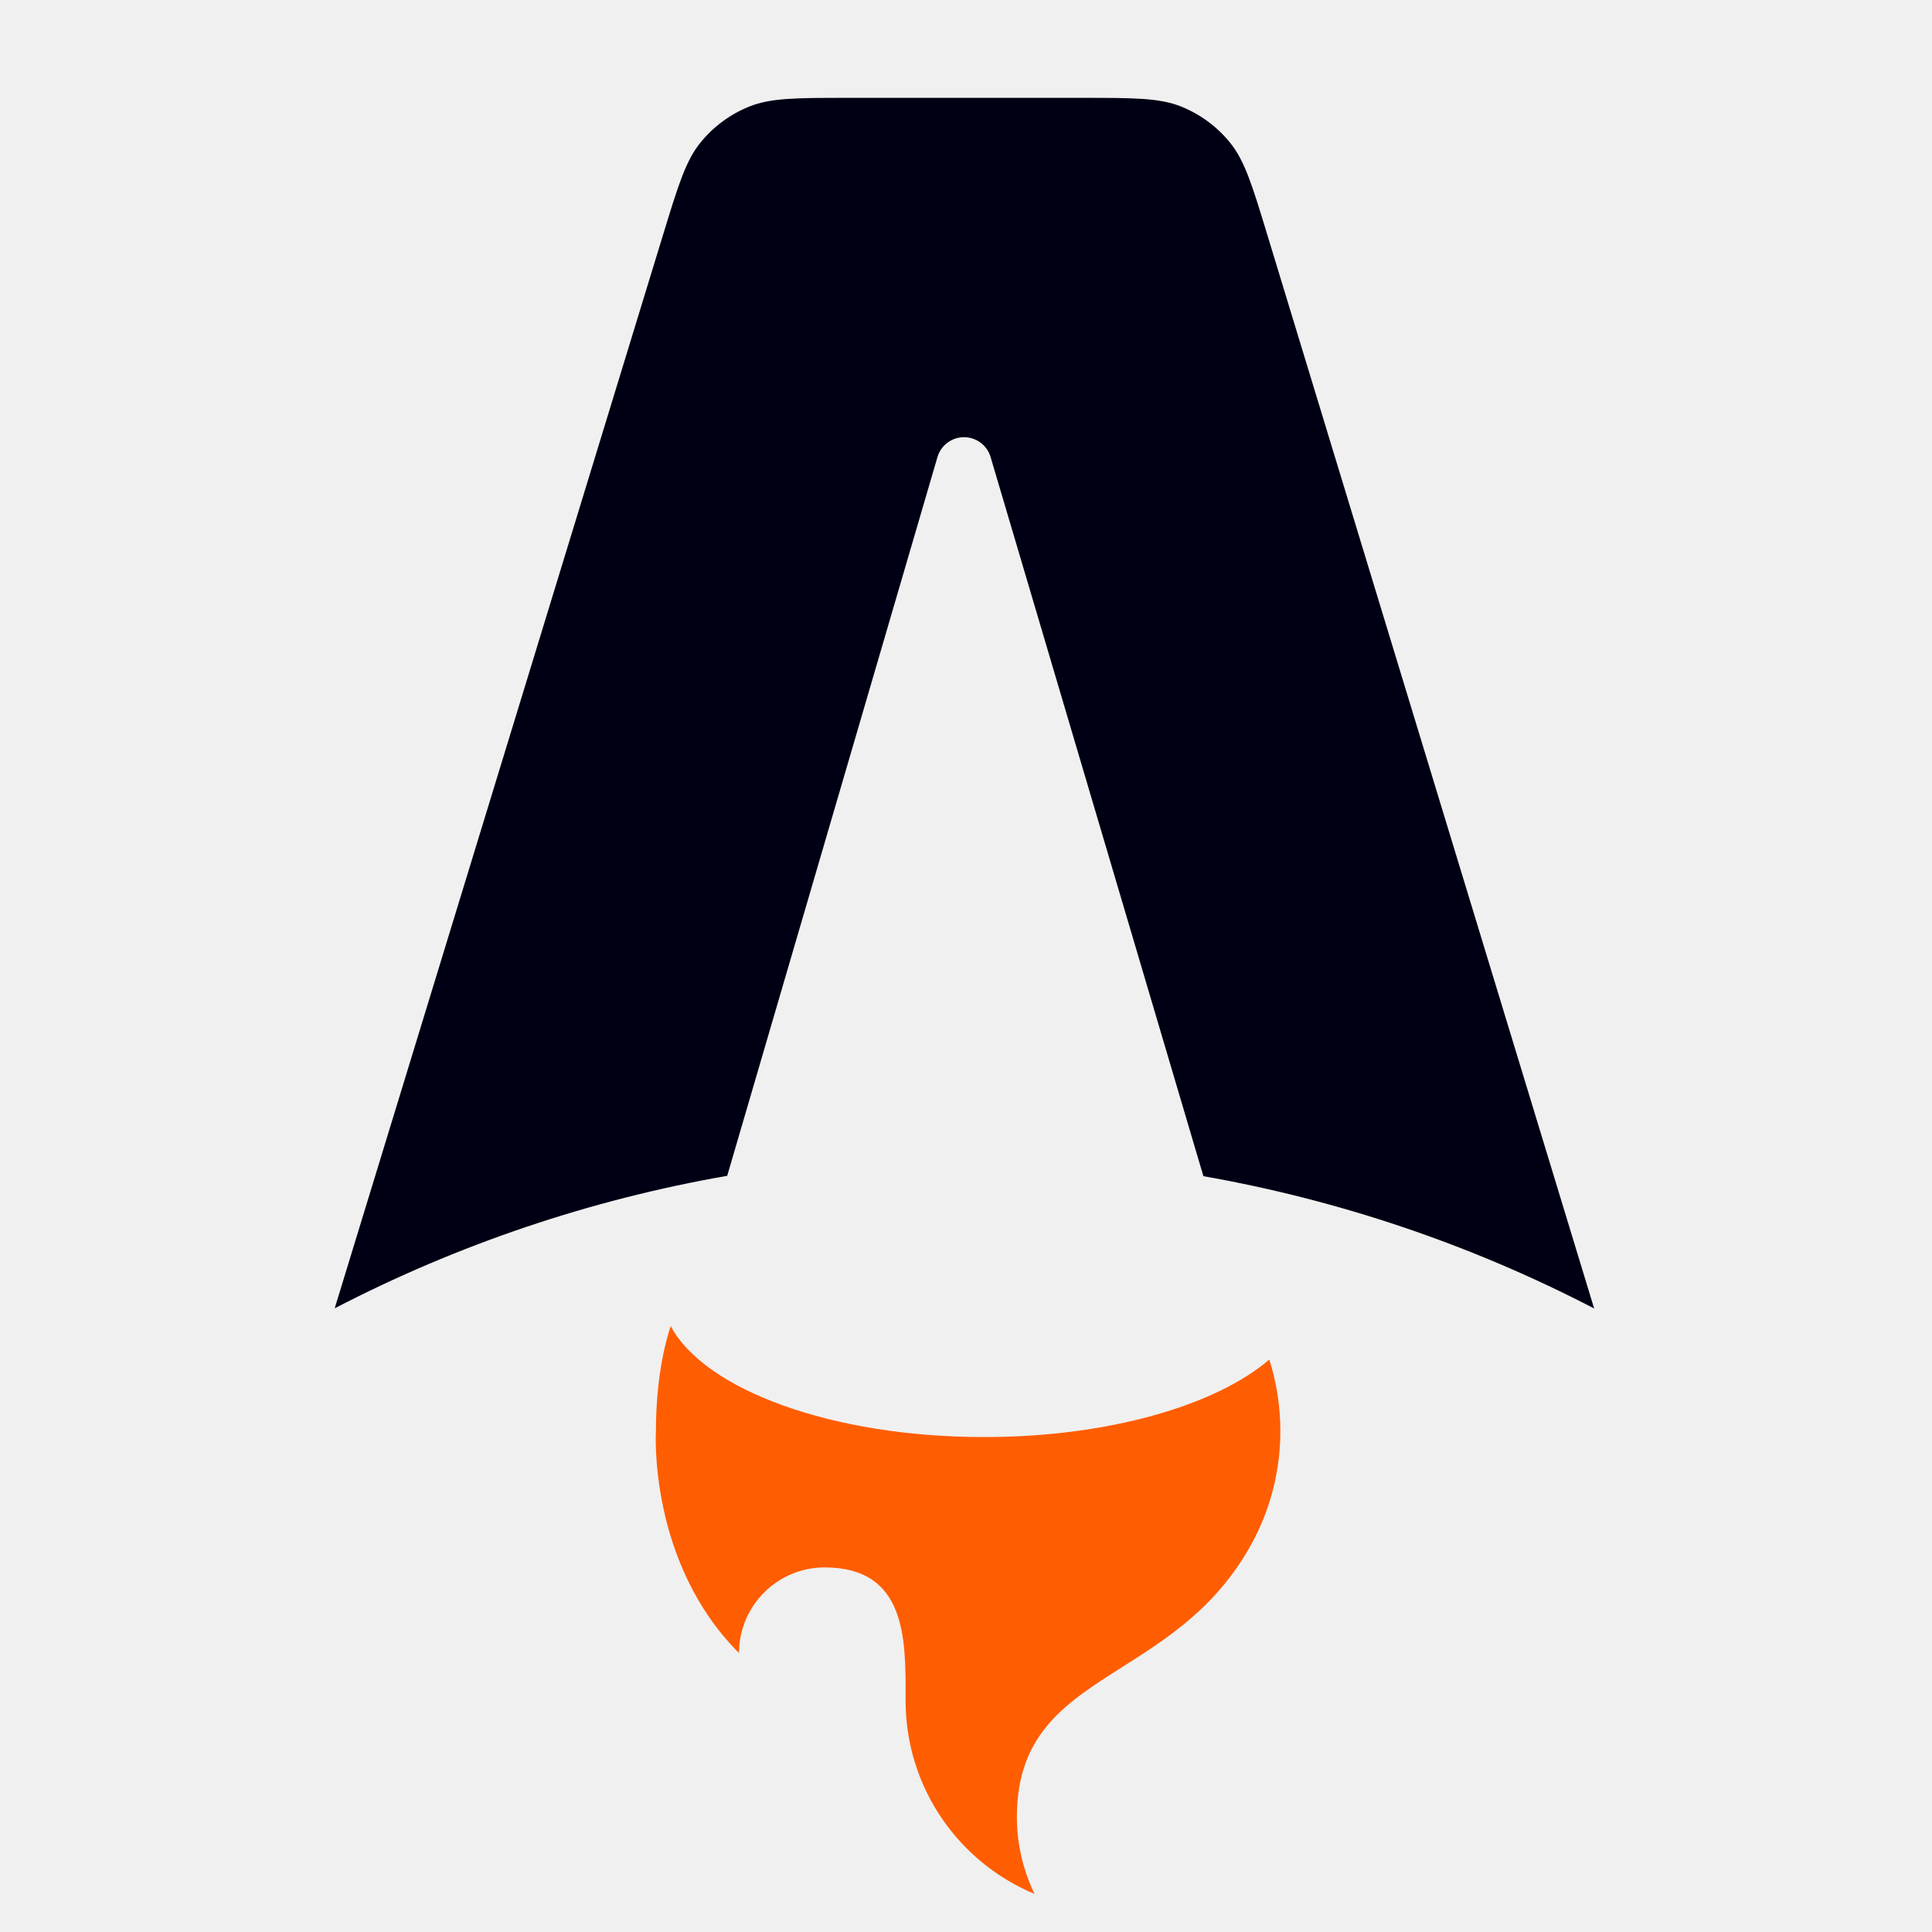
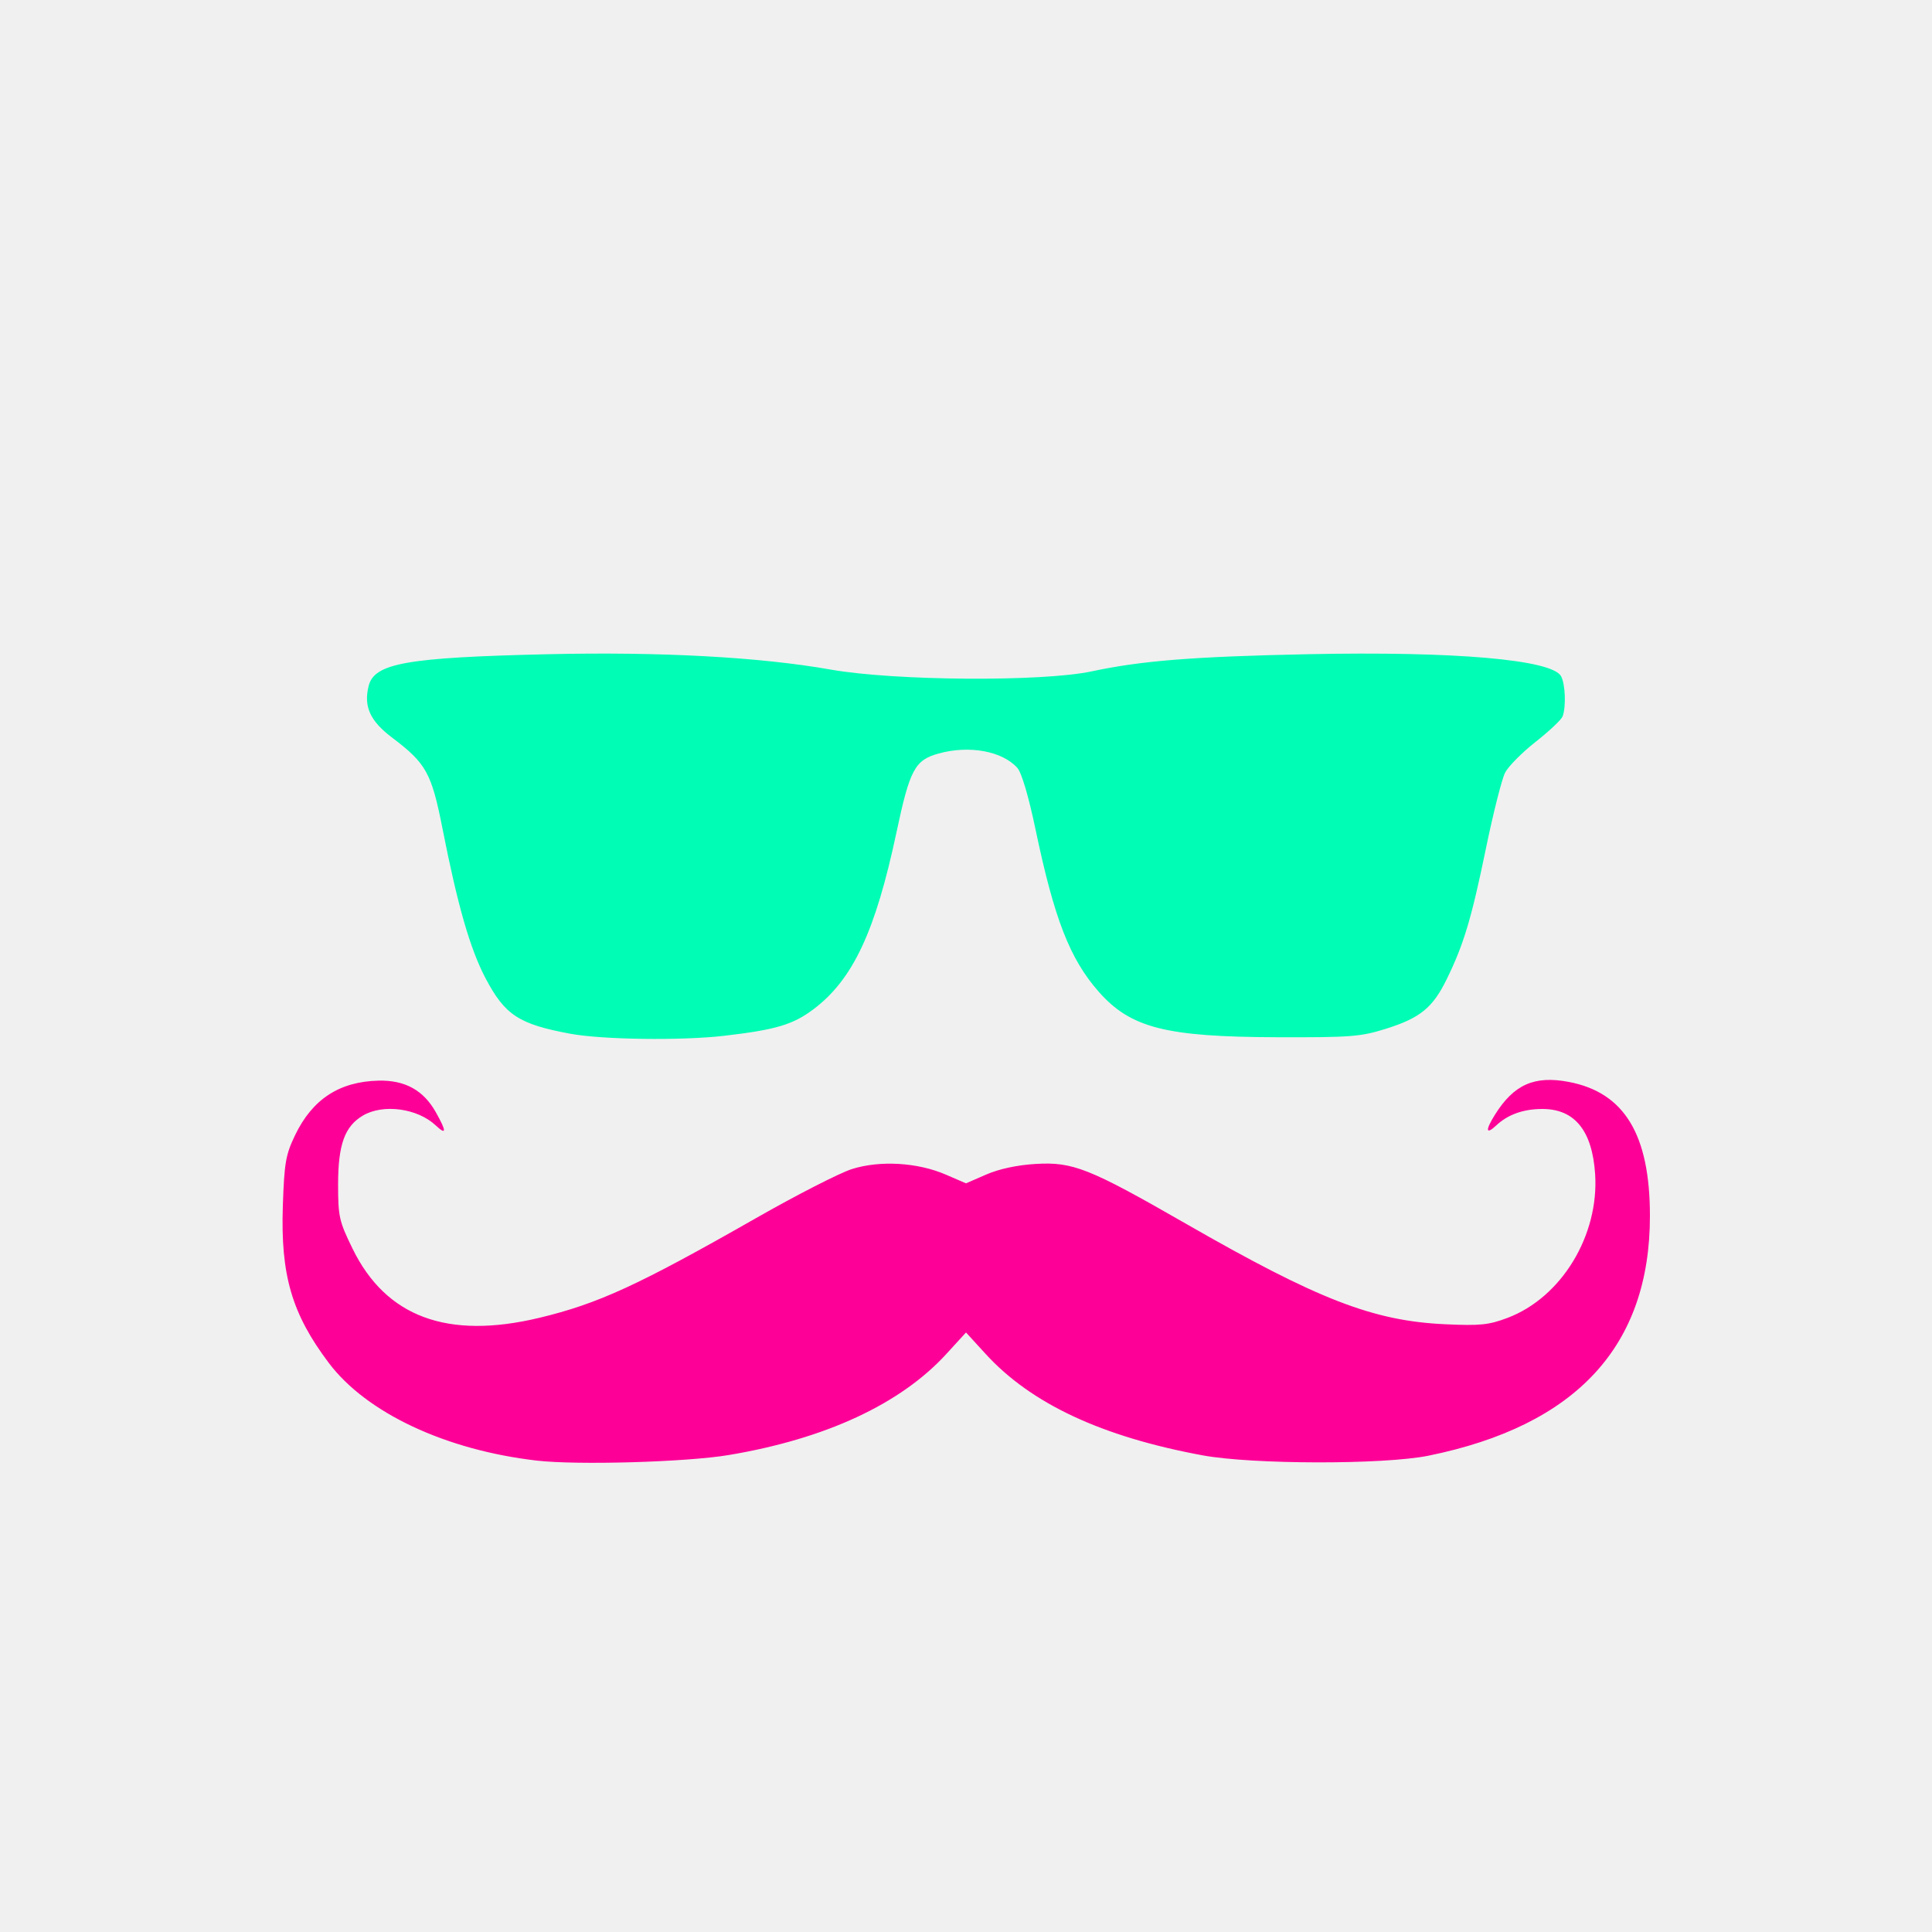
- <svg xmlns="http://www.w3.org/2000/svg" width="256" height="256" fill="none">
-   <style>
-         #flame { fill: #FF5D01; }
-         #a { fill: #000014; }
-         @media (prefers-color-scheme: dark) {
-             #a { fill: #fff; }
-         }
-     </style>
-   <path id="a" fill-rule="evenodd" clip-rule="evenodd" d="M163.008 18.929c1.944 2.413 2.935 5.67 4.917 12.181l43.309 142.27a180.277 180.277 0 00-51.778-17.53l-28.198-95.29a3.67 3.67 0 00-7.042.01l-27.857 95.232a180.225 180.225 0 00-52.01 17.557l43.52-142.281c1.99-6.502 2.983-9.752 4.927-12.16a15.999 15.999 0 016.484-4.798c2.872-1.154 6.271-1.154 13.07-1.154h31.085c6.807 0 10.211 0 13.086 1.157a16.004 16.004 0 016.487 4.806z" />
-   <path id="flame" fill-rule="evenodd" clip-rule="evenodd" d="M168.19 180.151c-7.139 6.105-21.39 10.268-37.804 10.268-20.147 0-37.033-6.272-41.513-14.707-1.602 4.835-1.961 10.367-1.961 13.902 0 0-1.056 17.355 11.015 29.426 0-6.268 5.081-11.349 11.349-11.349 10.743 0 10.731 9.373 10.721 16.977v.679c0 11.542 7.054 21.436 17.086 25.606a23.27 23.27 0 01-2.339-10.2c0-11.008 6.463-15.107 13.974-19.87 5.976-3.79 12.616-8.001 17.192-16.449a31.024 31.024 0 003.743-14.82c0-3.299-.513-6.479-1.463-9.463z" />
+ <svg xmlns="http://www.w3.org/2000/svg" version="1.1" id="svg78" width="500" height="500" viewBox="0 0 500 500">
+   <defs id="defs82" />
+   <g id="g86" transform="translate(-9.411594,-4.233811)">
+     <g id="g122" transform="translate(9.411594,4.233811)">
+       <path style="fill:#00fdb5" d="m 147.5,267.515 c -13.236,-2.466 -16.846,-4.839 -21.851,-14.365 -3.984,-7.582 -7.21,-18.785 -11.099,-38.549 -2.866,-14.565 -4.224,-17.027 -13.085,-23.716 -5.699,-4.303 -7.395,-8.044 -6.059,-13.366 1.477,-5.885 9.785,-7.359 46.253,-8.205 29.155,-0.676 54.959,0.722 73.341,3.974 16.541,2.926 54.734,3.19 67.5,0.466 12.99,-2.772 26.32,-3.83 56,-4.446 38.012,-0.789 63.208,1.408 65.51,5.71 1.1,2.055 1.319,7.958 0.387,10.389 -0.332,0.864 -3.469,3.824 -6.971,6.576 -3.503,2.753 -7.059,6.34 -7.903,7.972 -0.844,1.632 -3.091,10.522 -4.994,19.756 -3.723,18.065 -5.724,24.729 -10.122,33.712 -3.613,7.379 -6.871,10.036 -15.723,12.819 -6.54,2.056 -9.063,2.253 -28.183,2.194 -28.839,-0.088 -37.902,-2.405 -46.176,-11.804 -7.453,-8.467 -11.487,-18.84 -16.335,-42.005 -1.777,-8.491 -3.599,-14.656 -4.696,-15.888 -3.879,-4.358 -12.459,-5.931 -20.367,-3.734 -6.182,1.717 -7.456,4.1 -10.928,20.439 -5.451,25.654 -11.278,38.071 -21.468,45.744 -5.299,3.99 -9.729,5.31 -23.03,6.864 -11.118,1.299 -31.63,1.024 -40,-0.535 z" id="path128" />
+       <path style="fill:#fd0097" d="M 138.906,378 C 115.322,375.273 94.828,365.65 85.097,352.733 75.52,340.021 72.593,330.008 73.2,312.04 c 0.376,-11.114 0.735,-13.188 3.162,-18.244 4.473,-9.315 11.475,-13.893 21.609,-14.126 6.84,-0.157 11.619,2.477 14.816,8.166 2.817,5.012 2.805,6.067 -0.038,3.404 -4.728,-4.429 -13.601,-5.623 -18.83,-2.535 C 89.208,291.49 87.5,296.224 87.5,306.5 c 0,8.367 0.263,9.539 3.744,16.66 8.648,17.693 24.576,23.585 48.345,17.887 15.217,-3.648 25.628,-8.438 56.051,-25.788 10.527,-6.004 21.713,-11.725 24.857,-12.714 7.263,-2.285 16.97,-1.711 24.253,1.434 l 5.25,2.267 5.25,-2.283 c 3.324,-1.445 8.002,-2.449 12.75,-2.735 9.652,-0.582 13.878,1.095 38.778,15.391 34.368,19.732 48.542,25.234 67.222,26.096 9.044,0.417 11.283,0.189 16.147,-1.649 13.962,-5.275 23.741,-21.356 22.667,-37.278 C 412.058,292.587 407.514,287 399.161,287 c -4.896,0 -8.909,1.429 -11.911,4.241 -2.737,2.564 -2.904,1.317 -0.367,-2.741 4.897,-7.831 10.2,-10.191 19.106,-8.502 C 420.404,282.732 427,293.624 427,314.695 c 0,33.652 -19.028,54.247 -57.32,62.038 -11.503,2.34 -45.518,2.29 -58.416,-0.087 -26.103,-4.811 -44.407,-13.363 -56.187,-26.252 L 250,344.839 l -5.077,5.555 c -11.85,12.965 -31.274,21.982 -56.393,26.177 -10.931,1.825 -39.165,2.639 -49.624,1.429 z" id="path126" />
+     </g>
+   </g>
</svg>
